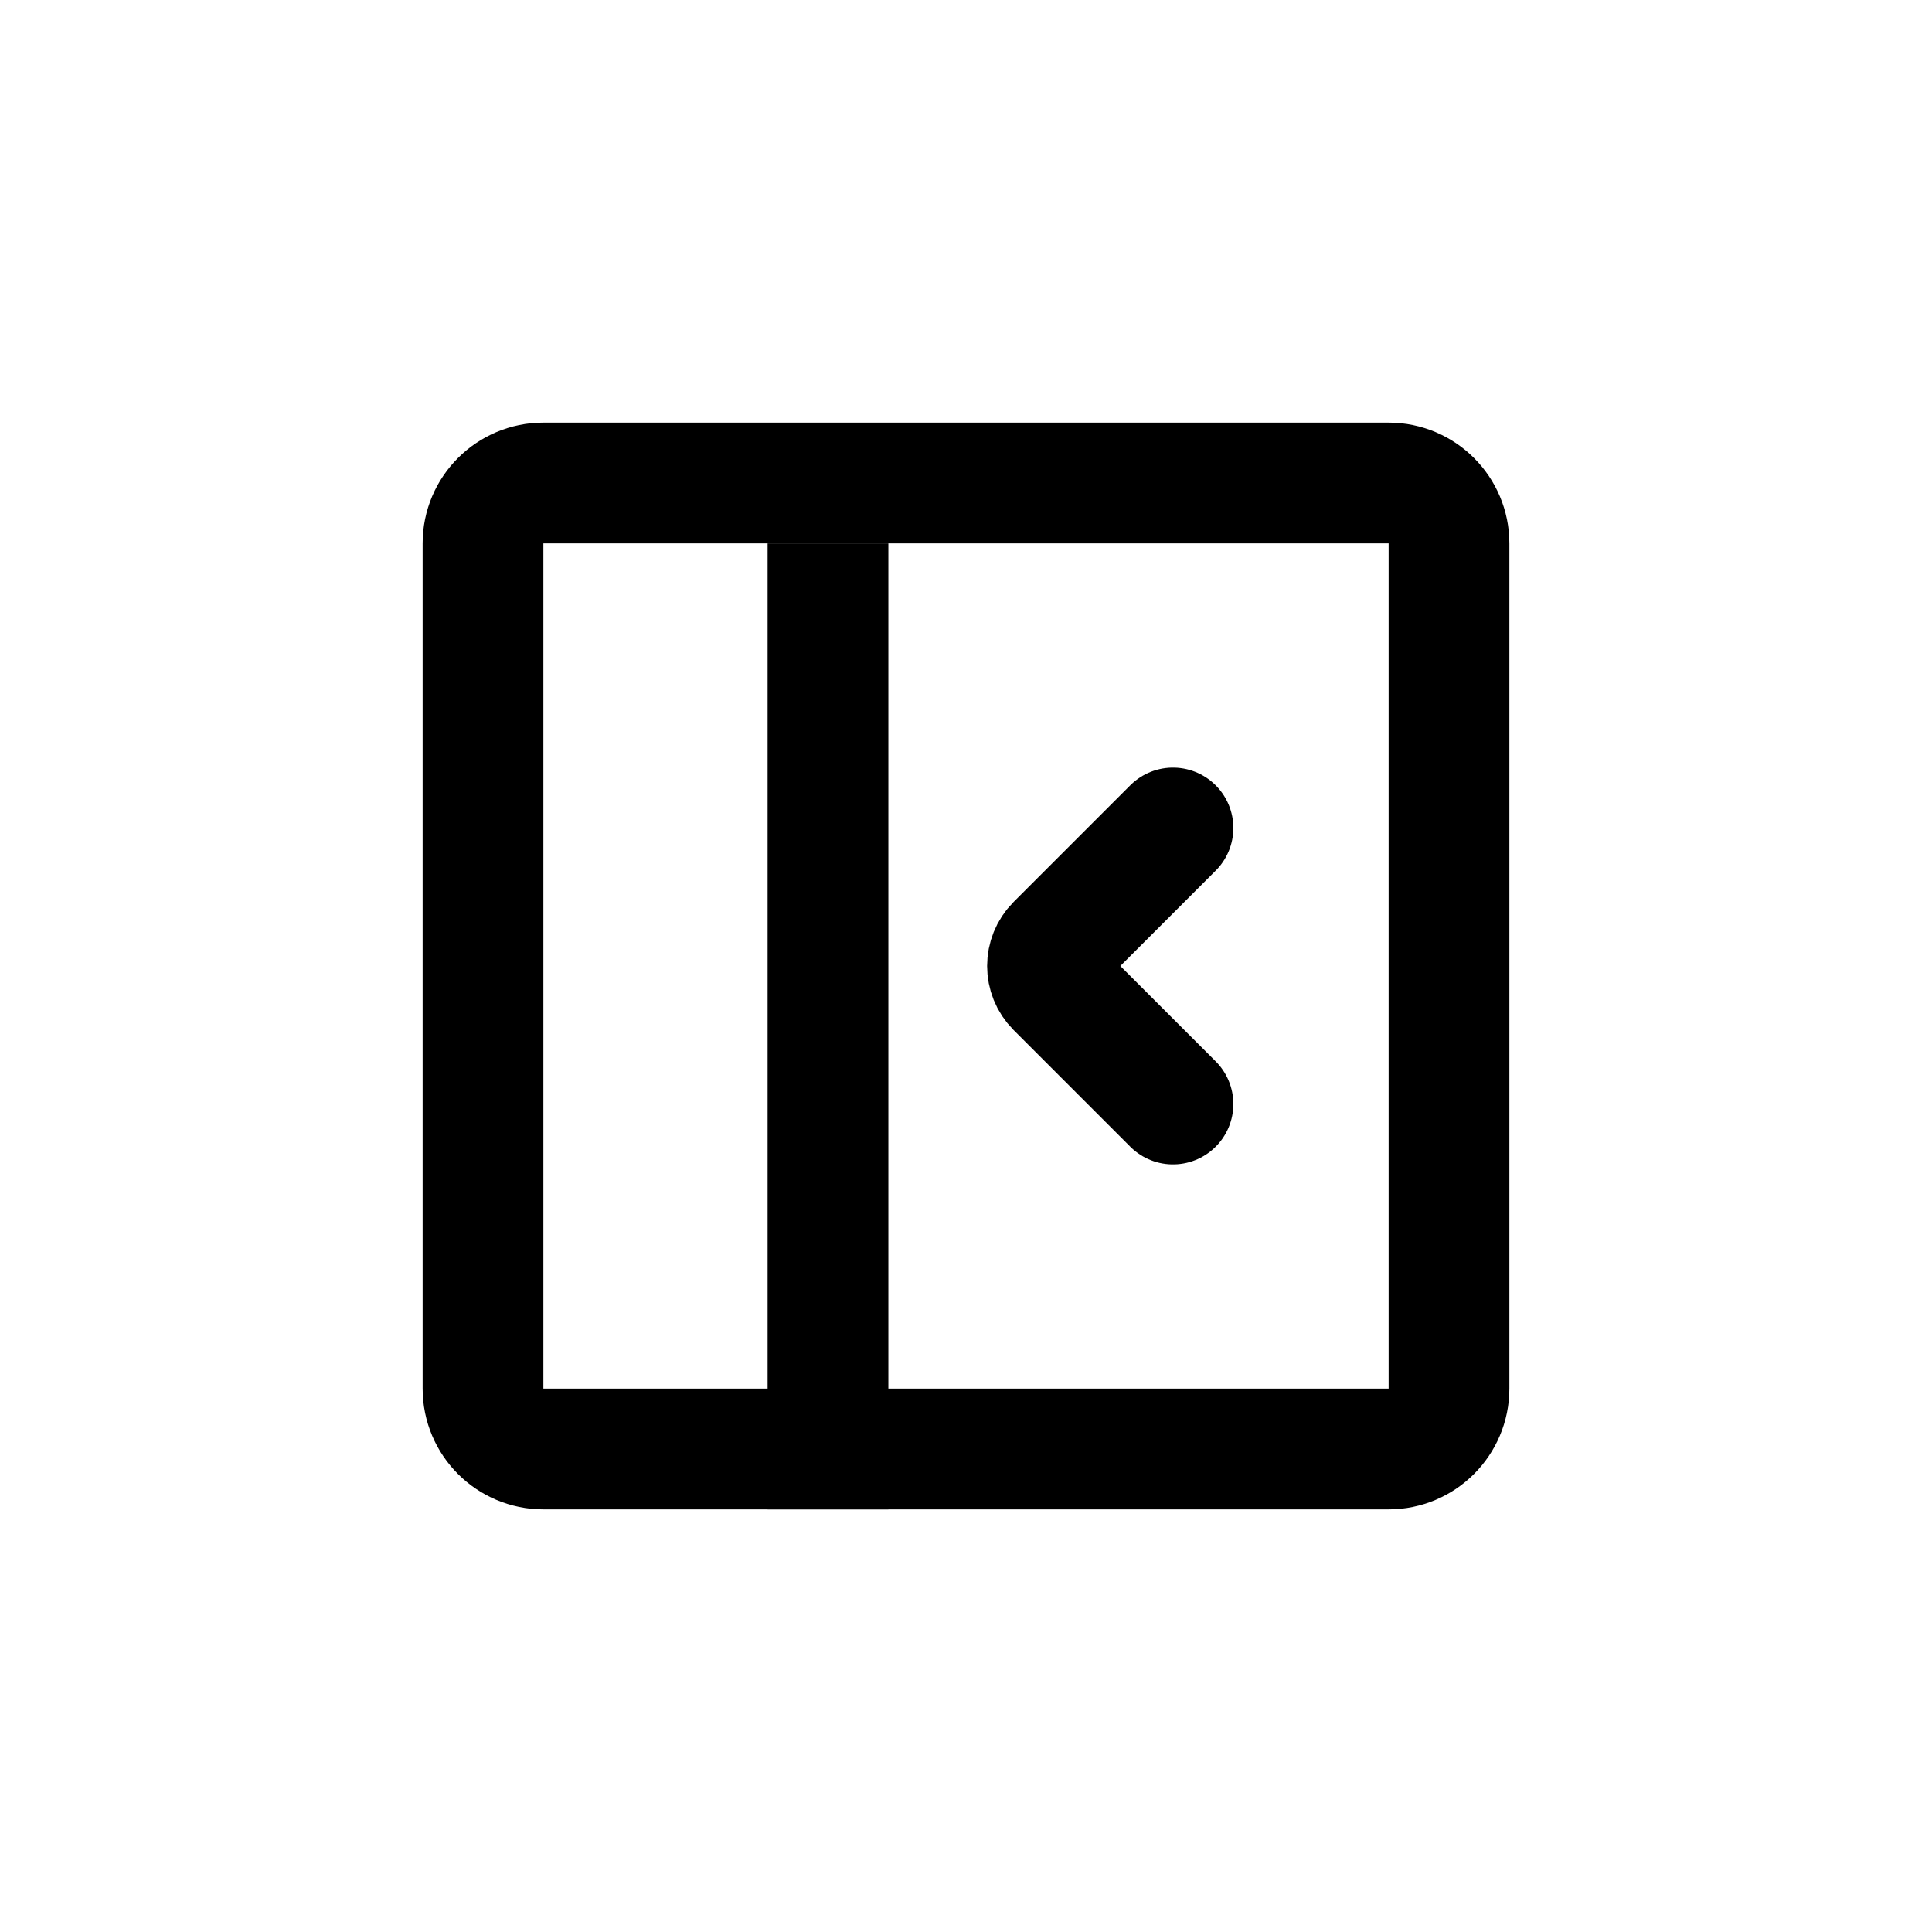
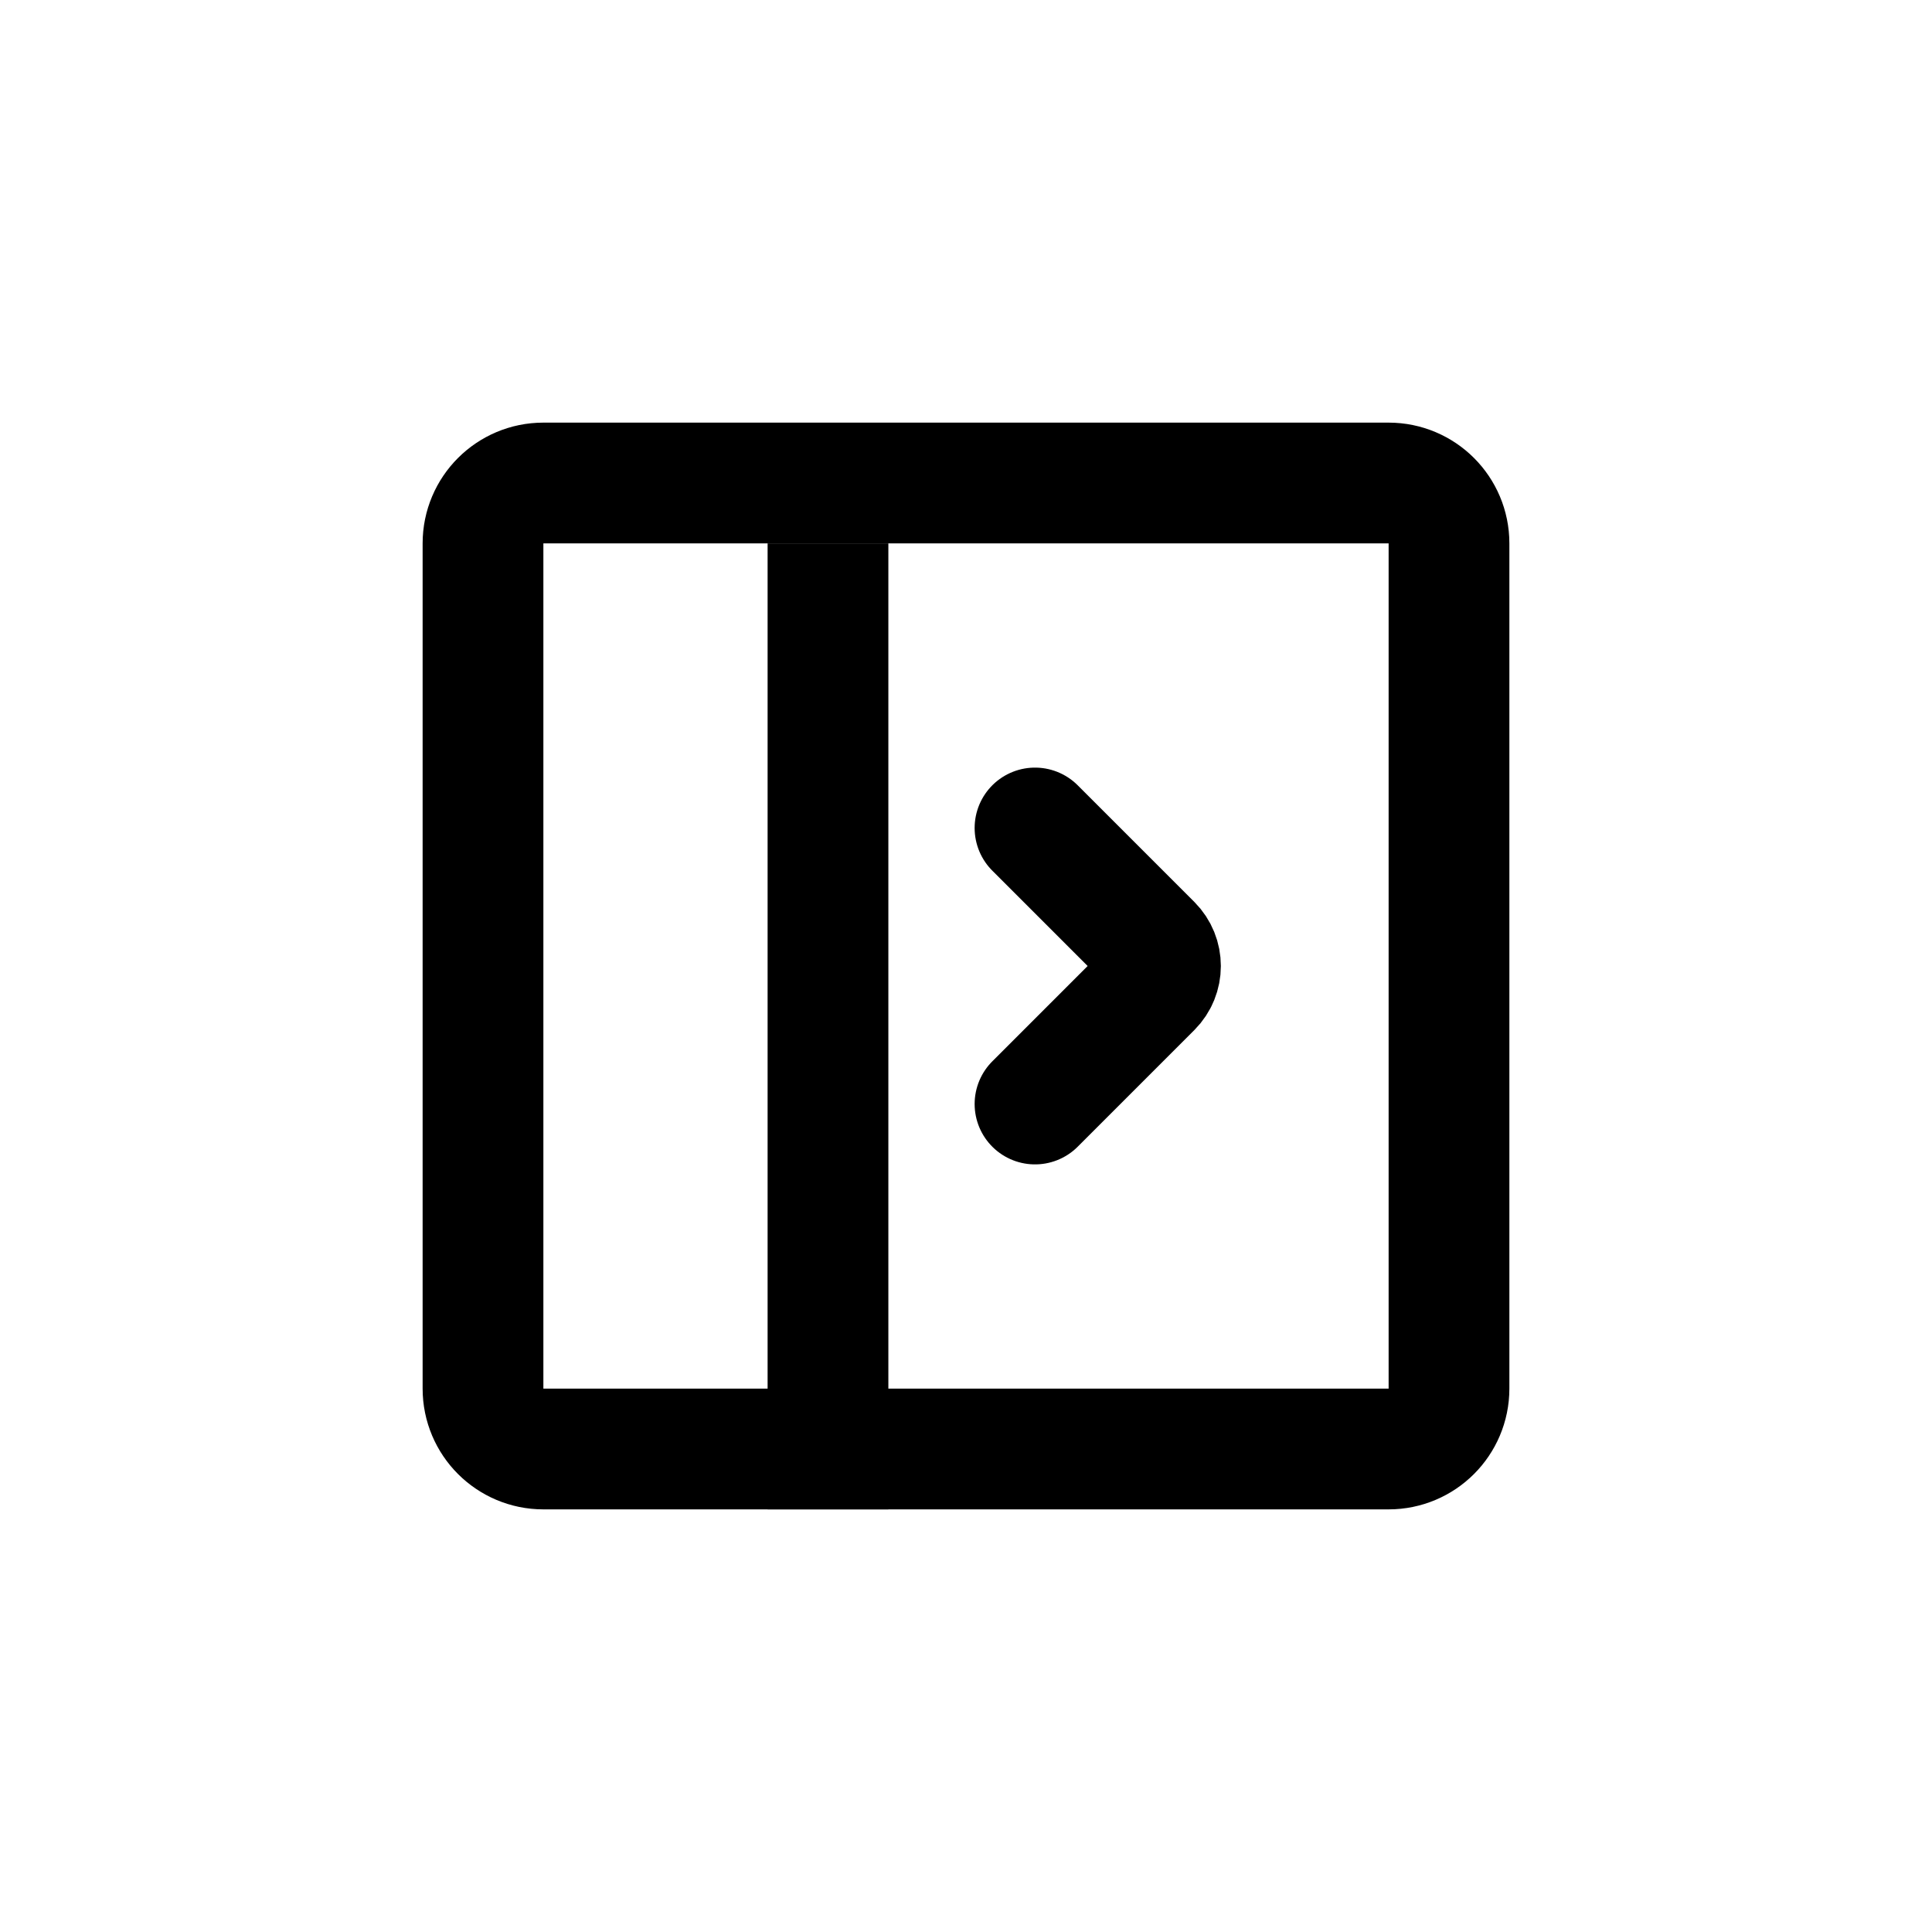
<svg xmlns="http://www.w3.org/2000/svg" width="32" height="32" viewBox="0 0 32 32" fill="none">
  <rect x="8" y="8" width="16" height="16" rx="1" stroke="black" stroke-width="2" />
  <path d="M13.714 9V25" stroke="black" stroke-width="2" />
-   <path d="M19.428 18.286L17.496 16.354C17.301 16.158 17.301 15.842 17.496 15.646L19.428 13.714" stroke="black" stroke-width="2" stroke-linecap="round" />
+   <path d="M17.143 18.286L19.075 16.354C19.27 16.158 19.27 15.842 19.075 15.646L17.143 13.714" stroke="black" stroke-width="2" stroke-linecap="round" />
</svg>
